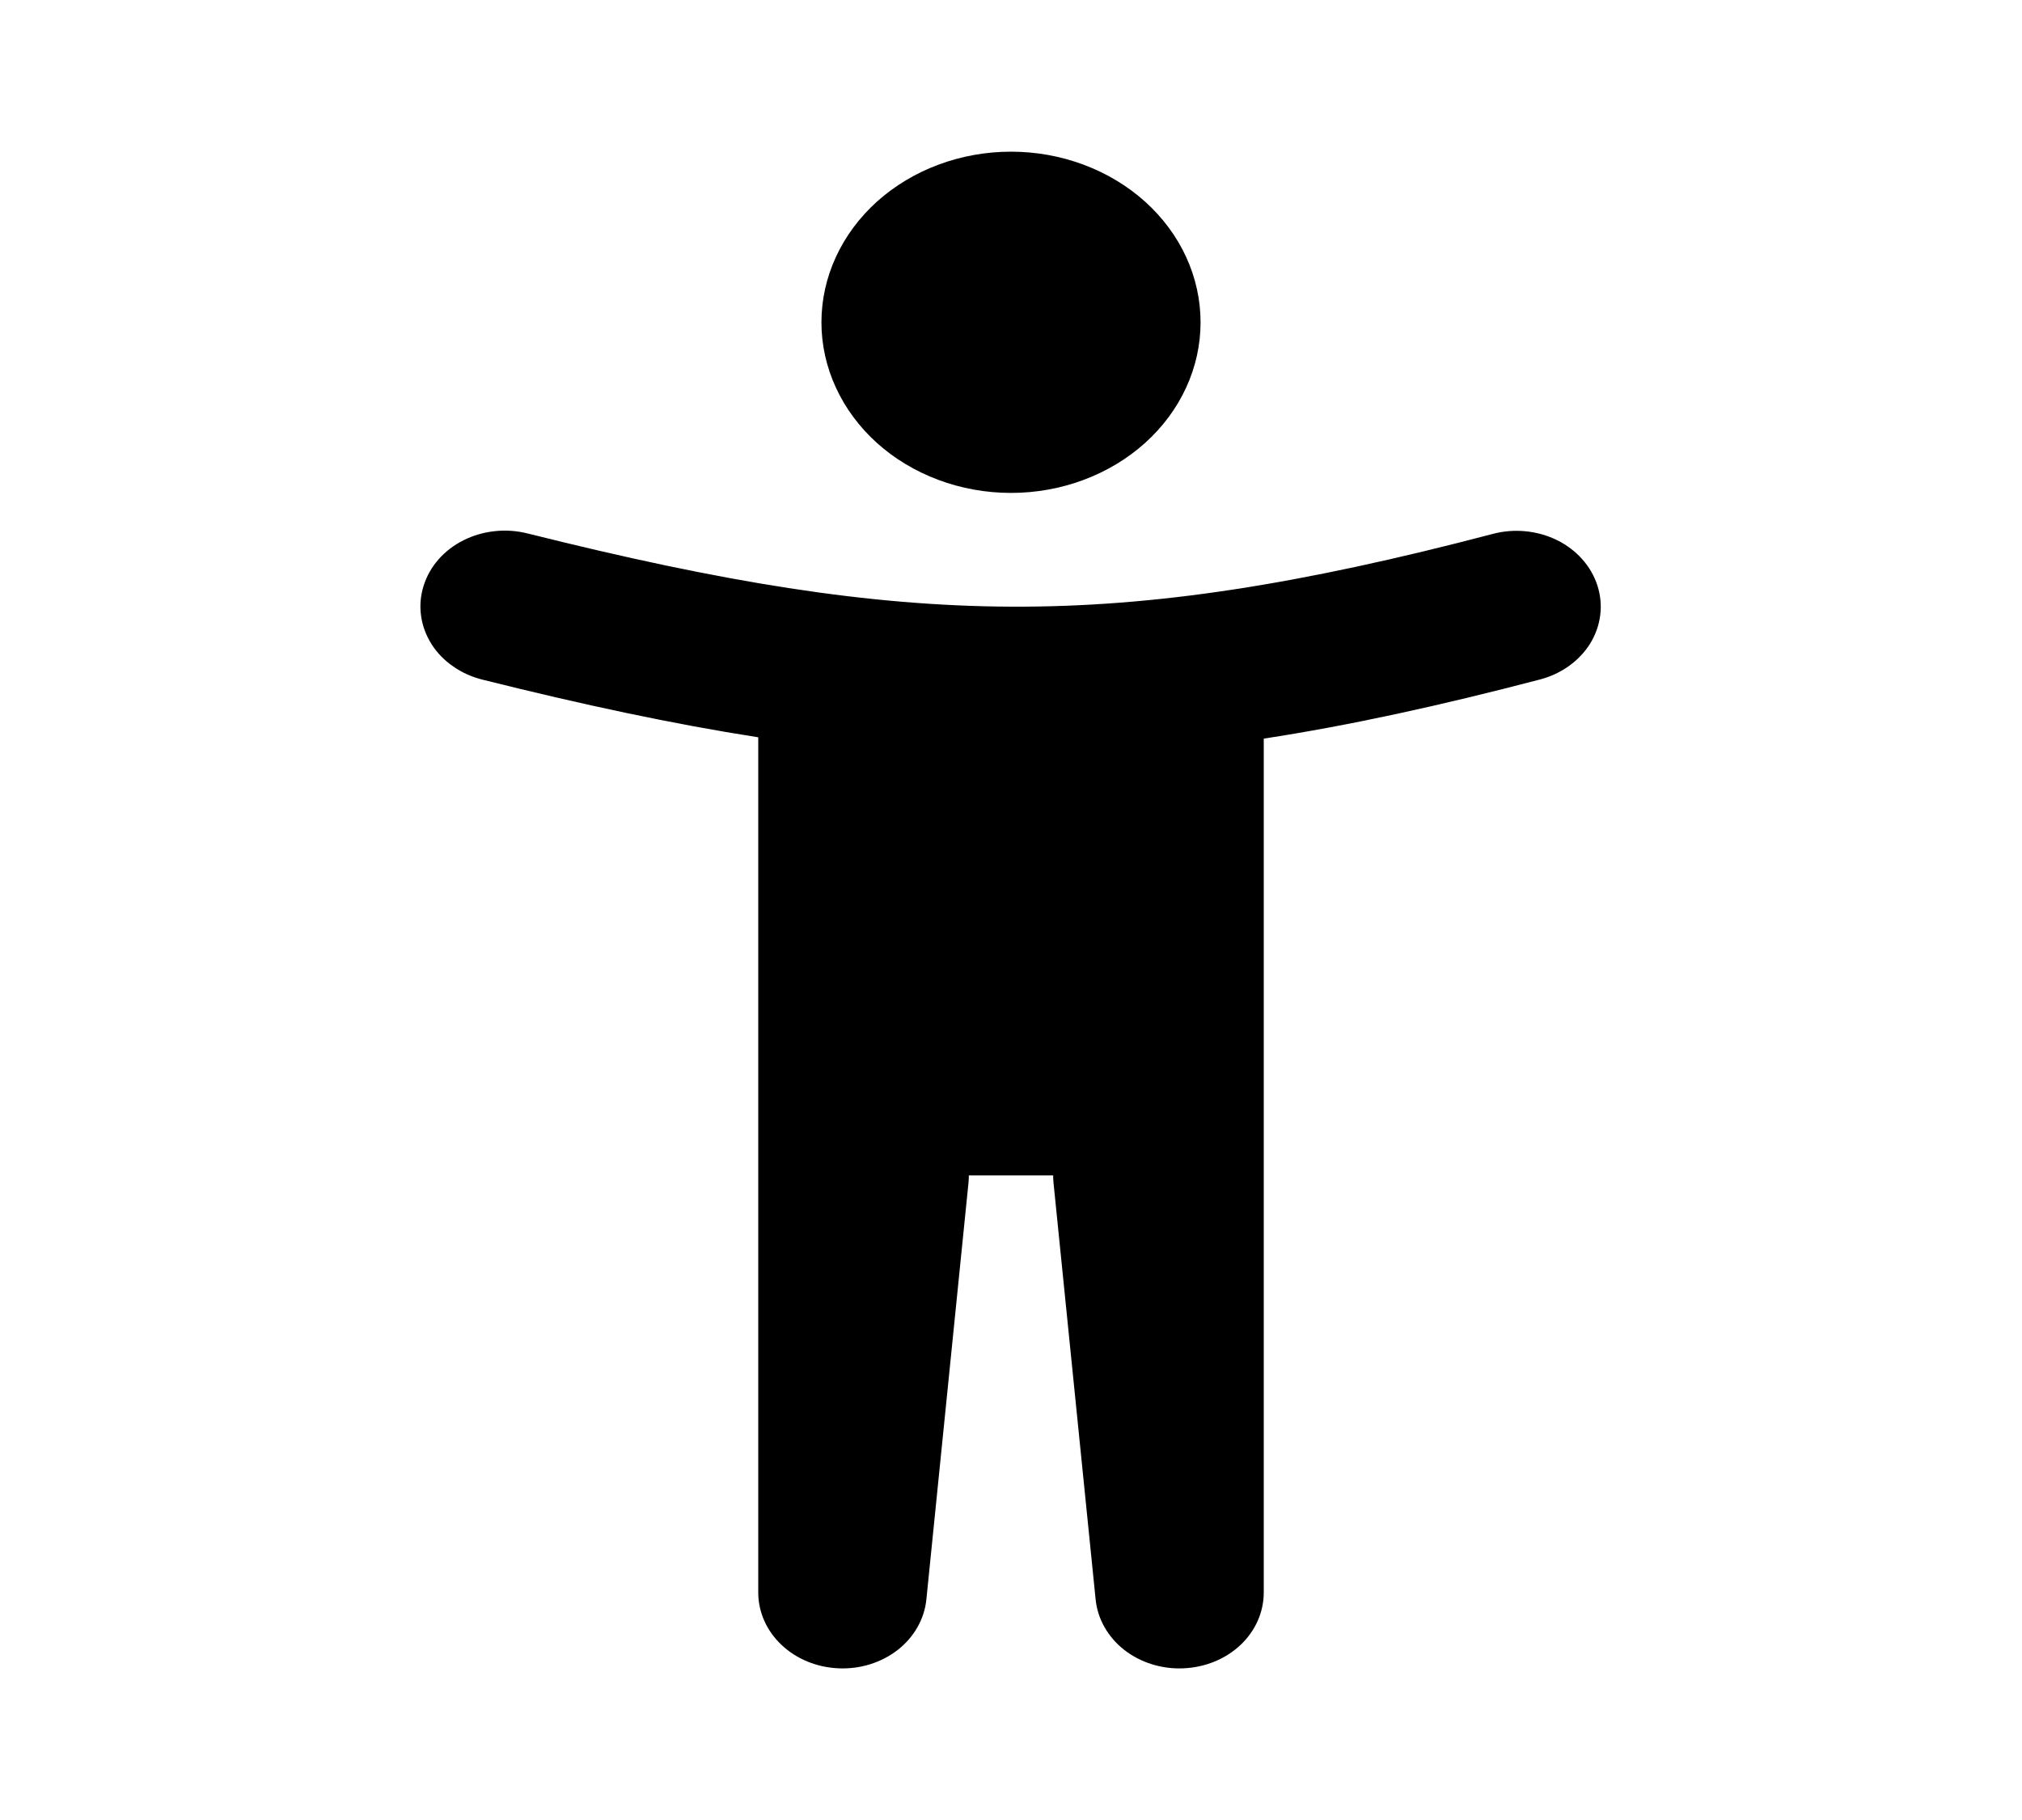
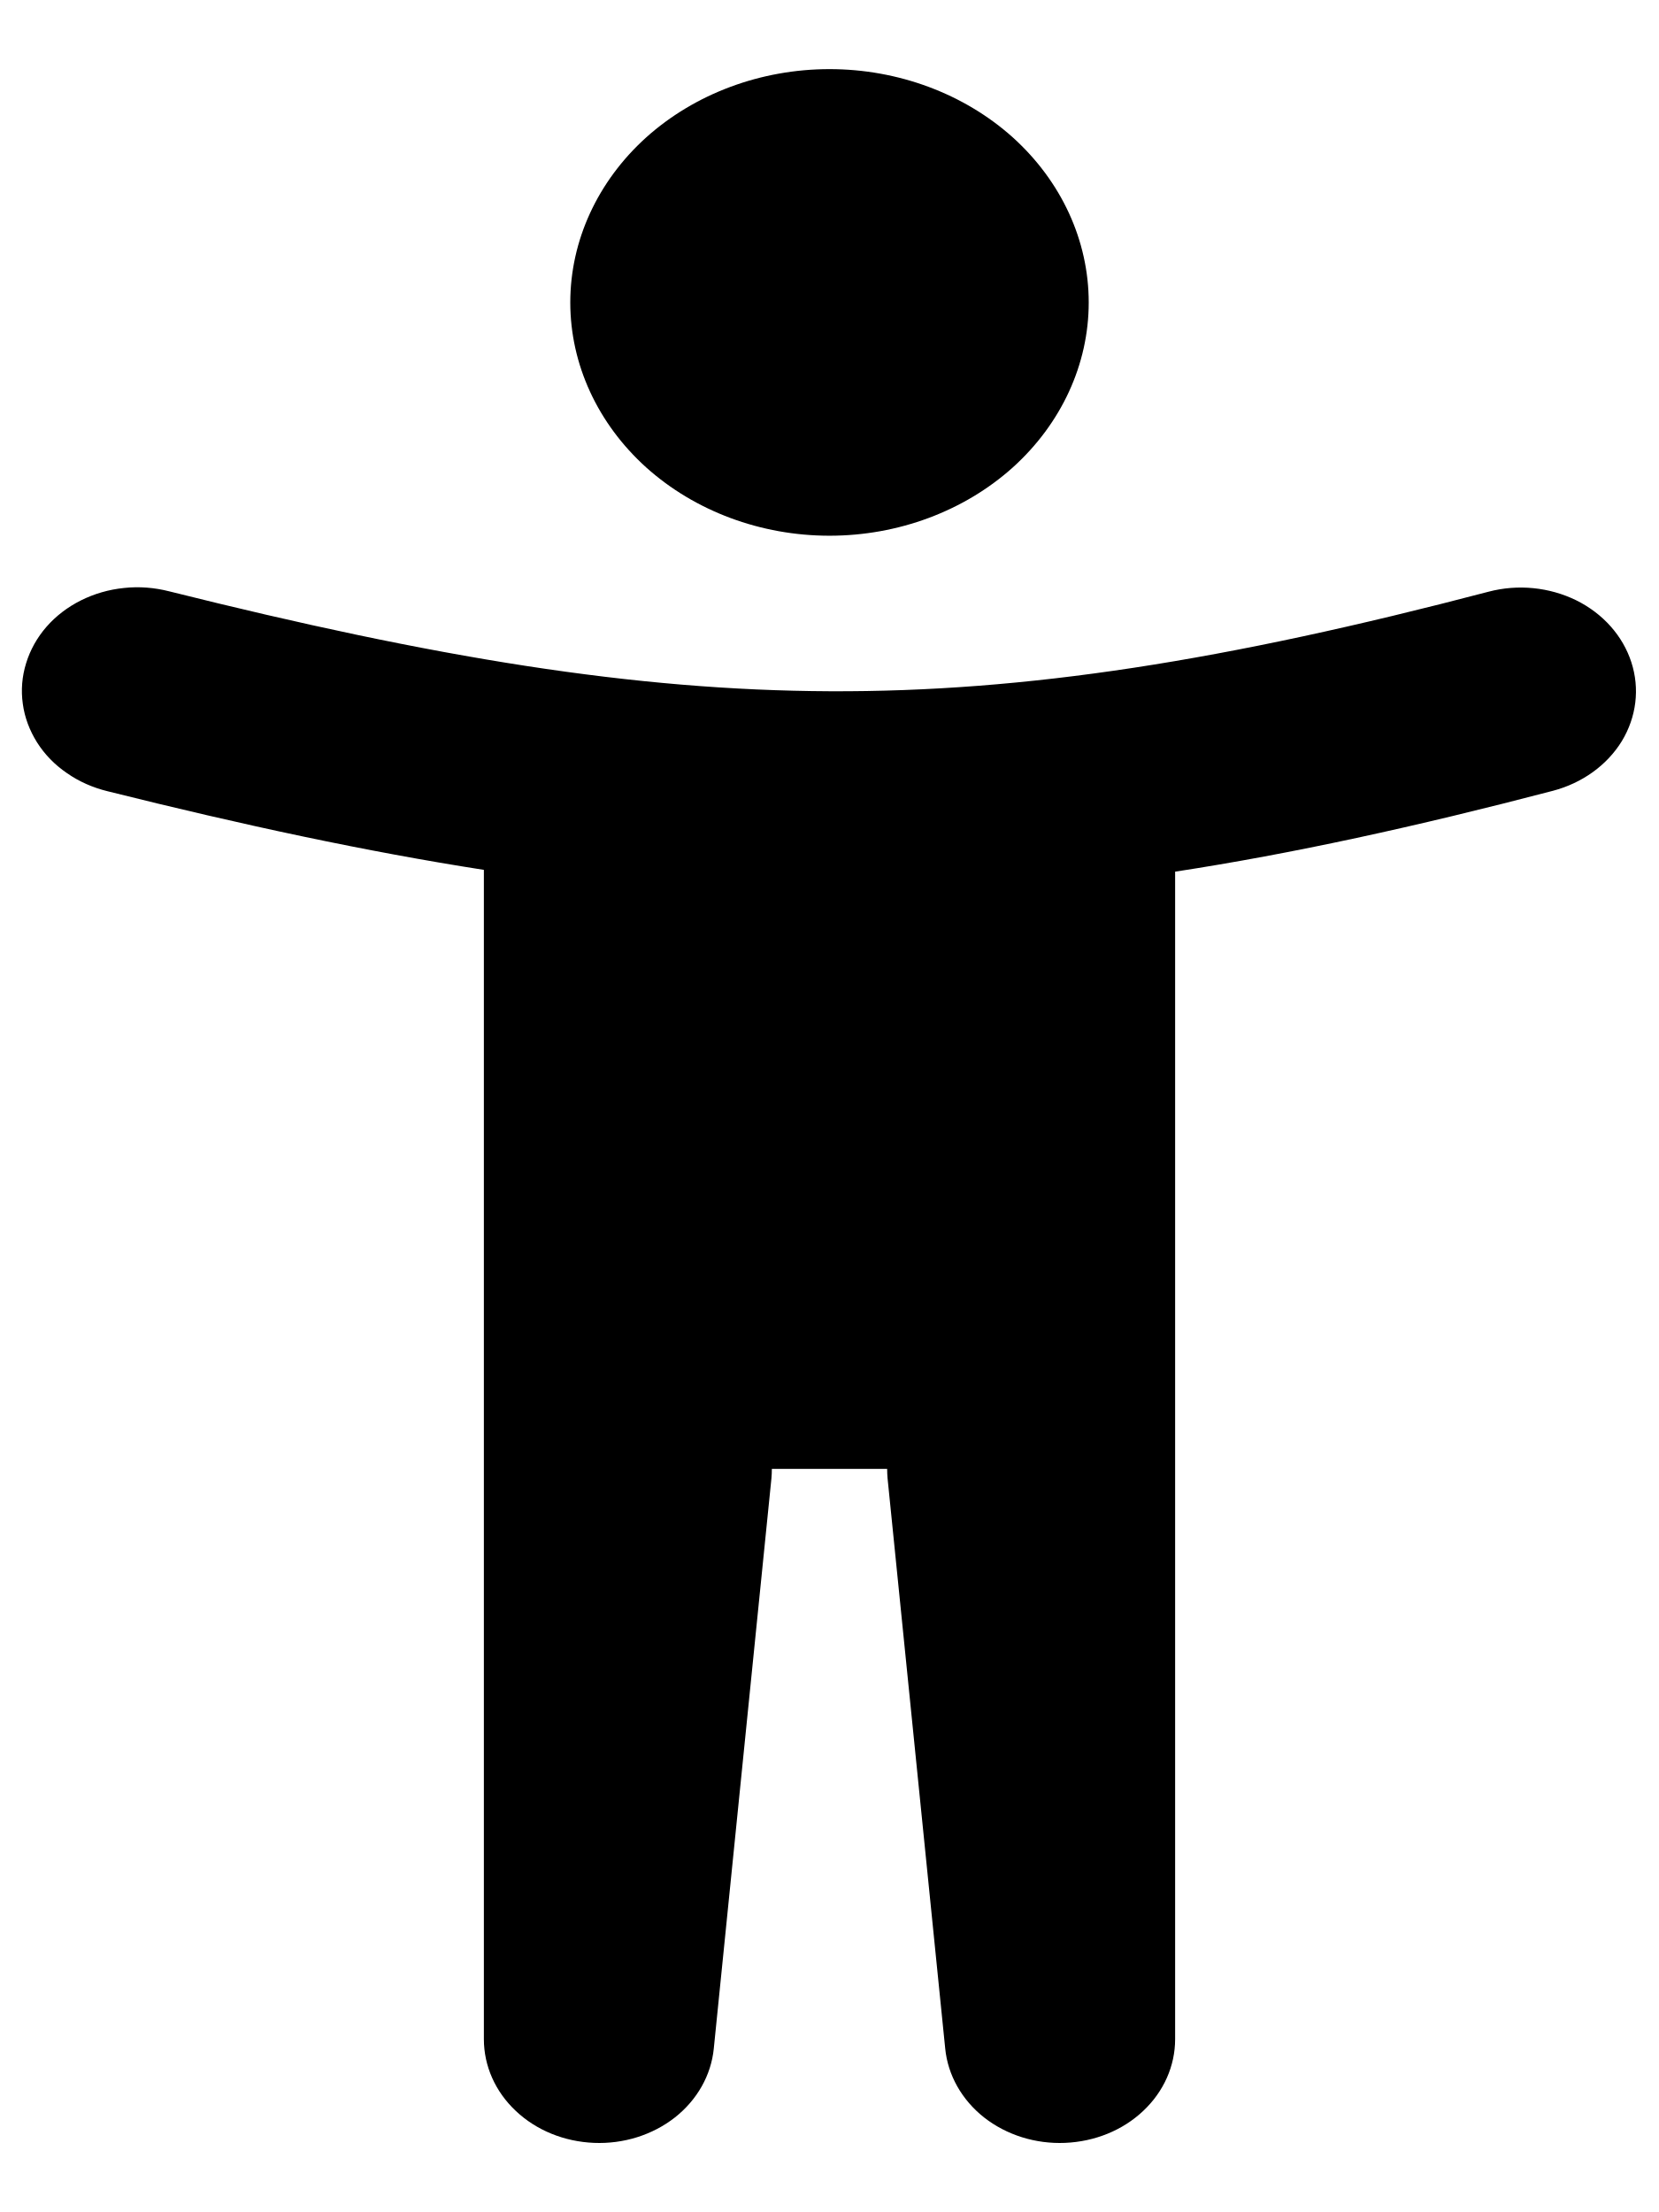
- <svg xmlns="http://www.w3.org/2000/svg" width="20" height="18" viewBox="0 0 20 18" fill="none">
-   <path fill-rule="evenodd" clip-rule="evenodd" d="M10 4.875C10.497 4.875 10.974 4.697 11.326 4.381C11.678 4.064 11.875 3.635 11.875 3.188C11.875 2.74 11.678 2.311 11.326 1.994C10.974 1.678 10.497 1.5 10 1.5C9.503 1.5 9.026 1.678 8.674 1.994C8.323 2.311 8.125 2.74 8.125 3.188C8.125 3.635 8.323 4.064 8.674 4.381C9.026 4.697 9.503 4.875 10 4.875ZM15.8 5.79C15.862 5.981 15.837 6.186 15.731 6.361C15.624 6.535 15.445 6.664 15.233 6.72C14.243 6.979 13.349 7.175 12.5 7.305V15.75C12.5 15.943 12.418 16.129 12.27 16.269C12.121 16.409 11.919 16.491 11.704 16.5C11.49 16.509 11.28 16.443 11.118 16.316C10.957 16.189 10.856 16.01 10.837 15.818L10.42 11.693C10.418 11.67 10.417 11.648 10.417 11.625H9.583C9.583 11.648 9.582 11.67 9.58 11.693L9.163 15.818C9.144 16.01 9.043 16.189 8.882 16.316C8.72 16.443 8.51 16.509 8.296 16.5C8.081 16.491 7.879 16.409 7.731 16.269C7.582 16.129 7.5 15.943 7.5 15.75V7.292C6.653 7.16 5.762 6.969 4.777 6.723C4.671 6.697 4.571 6.653 4.484 6.592C4.396 6.532 4.323 6.457 4.268 6.37C4.214 6.284 4.178 6.189 4.165 6.091C4.151 5.993 4.159 5.893 4.189 5.797C4.218 5.702 4.268 5.612 4.336 5.534C4.404 5.456 4.489 5.391 4.585 5.343C4.681 5.295 4.787 5.264 4.897 5.253C5.006 5.241 5.117 5.25 5.223 5.277C7.143 5.757 8.585 5.994 10.004 6C11.419 6.006 12.858 5.781 14.767 5.28C14.979 5.224 15.207 5.247 15.401 5.342C15.595 5.438 15.738 5.599 15.8 5.79Z" fill="currentColor" />
+ <svg xmlns="http://www.w3.org/2000/svg" width="12" height="16" viewBox="0 0 12 16" fill="none">
+   <path fill-rule="evenodd" clip-rule="evenodd" d="M6 3.875C6.497 3.875 6.974 3.697 7.326 3.381C7.677 3.064 7.875 2.635 7.875 2.188C7.875 1.74 7.677 1.311 7.326 0.994C6.974 0.678 6.497 0.5 6 0.5C5.503 0.5 5.026 0.678 4.674 0.994C4.323 1.311 4.125 1.74 4.125 2.188C4.125 2.635 4.323 3.064 4.674 3.381C5.026 3.697 5.503 3.875 6 3.875ZM11.8 4.79C11.862 4.981 11.837 5.186 11.731 5.361C11.624 5.535 11.445 5.664 11.233 5.72C10.243 5.979 9.349 6.175 8.5 6.305V14.75C8.5 14.943 8.418 15.129 8.269 15.269C8.121 15.409 7.919 15.491 7.704 15.5C7.49 15.509 7.28 15.443 7.118 15.316C6.957 15.189 6.856 15.01 6.837 14.818L6.42 10.693C6.418 10.67 6.417 10.648 6.417 10.625H5.583C5.583 10.648 5.582 10.67 5.58 10.693L5.163 14.818C5.144 15.01 5.043 15.189 4.882 15.316C4.72 15.443 4.51 15.509 4.296 15.5C4.081 15.491 3.879 15.409 3.731 15.269C3.582 15.129 3.5 14.943 3.5 14.75V6.292C2.653 6.16 1.762 5.969 0.777 5.723C0.671 5.697 0.571 5.653 0.484 5.592C0.396 5.532 0.323 5.457 0.268 5.37C0.214 5.284 0.178 5.189 0.165 5.091C0.151 4.993 0.159 4.893 0.189 4.797C0.218 4.702 0.268 4.612 0.336 4.534C0.404 4.456 0.489 4.391 0.585 4.343C0.681 4.295 0.787 4.264 0.897 4.253C1.006 4.241 1.117 4.25 1.223 4.277C3.143 4.757 4.585 4.994 6.004 5C7.419 5.006 8.858 4.781 10.767 4.28C10.979 4.224 11.207 4.247 11.401 4.342C11.595 4.438 11.738 4.599 11.8 4.79Z" fill="currentColor" />
</svg>
